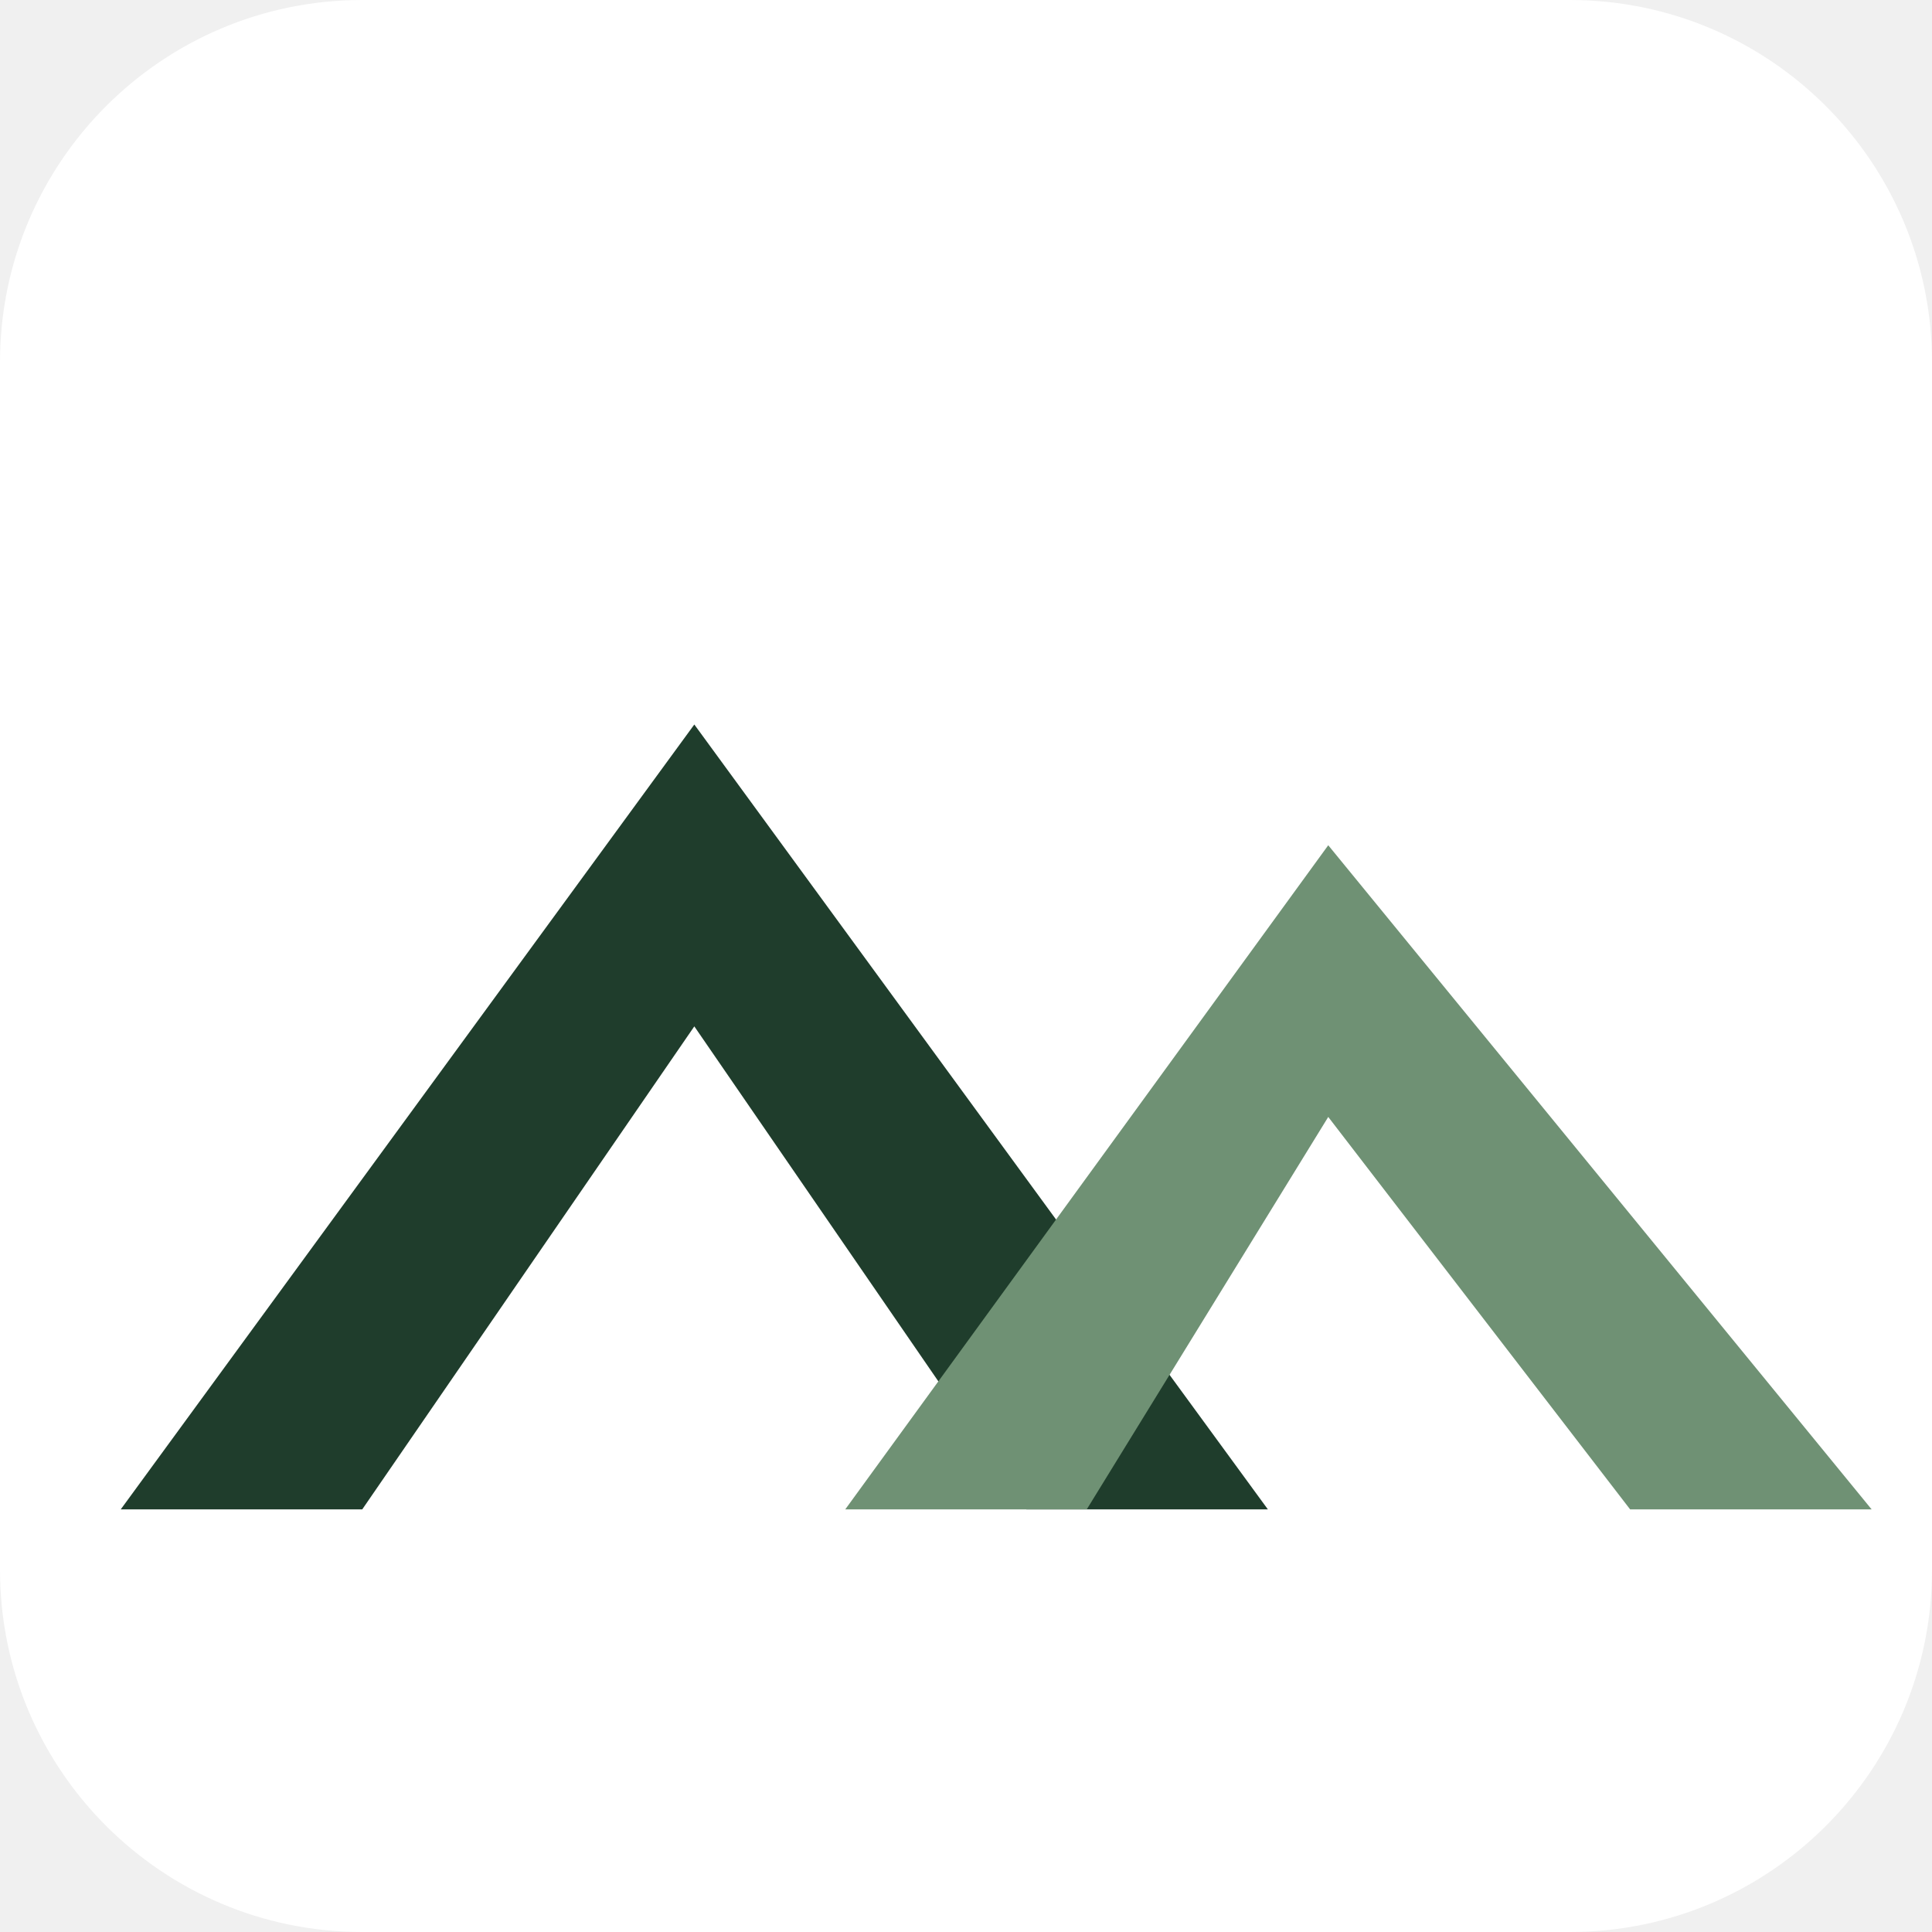
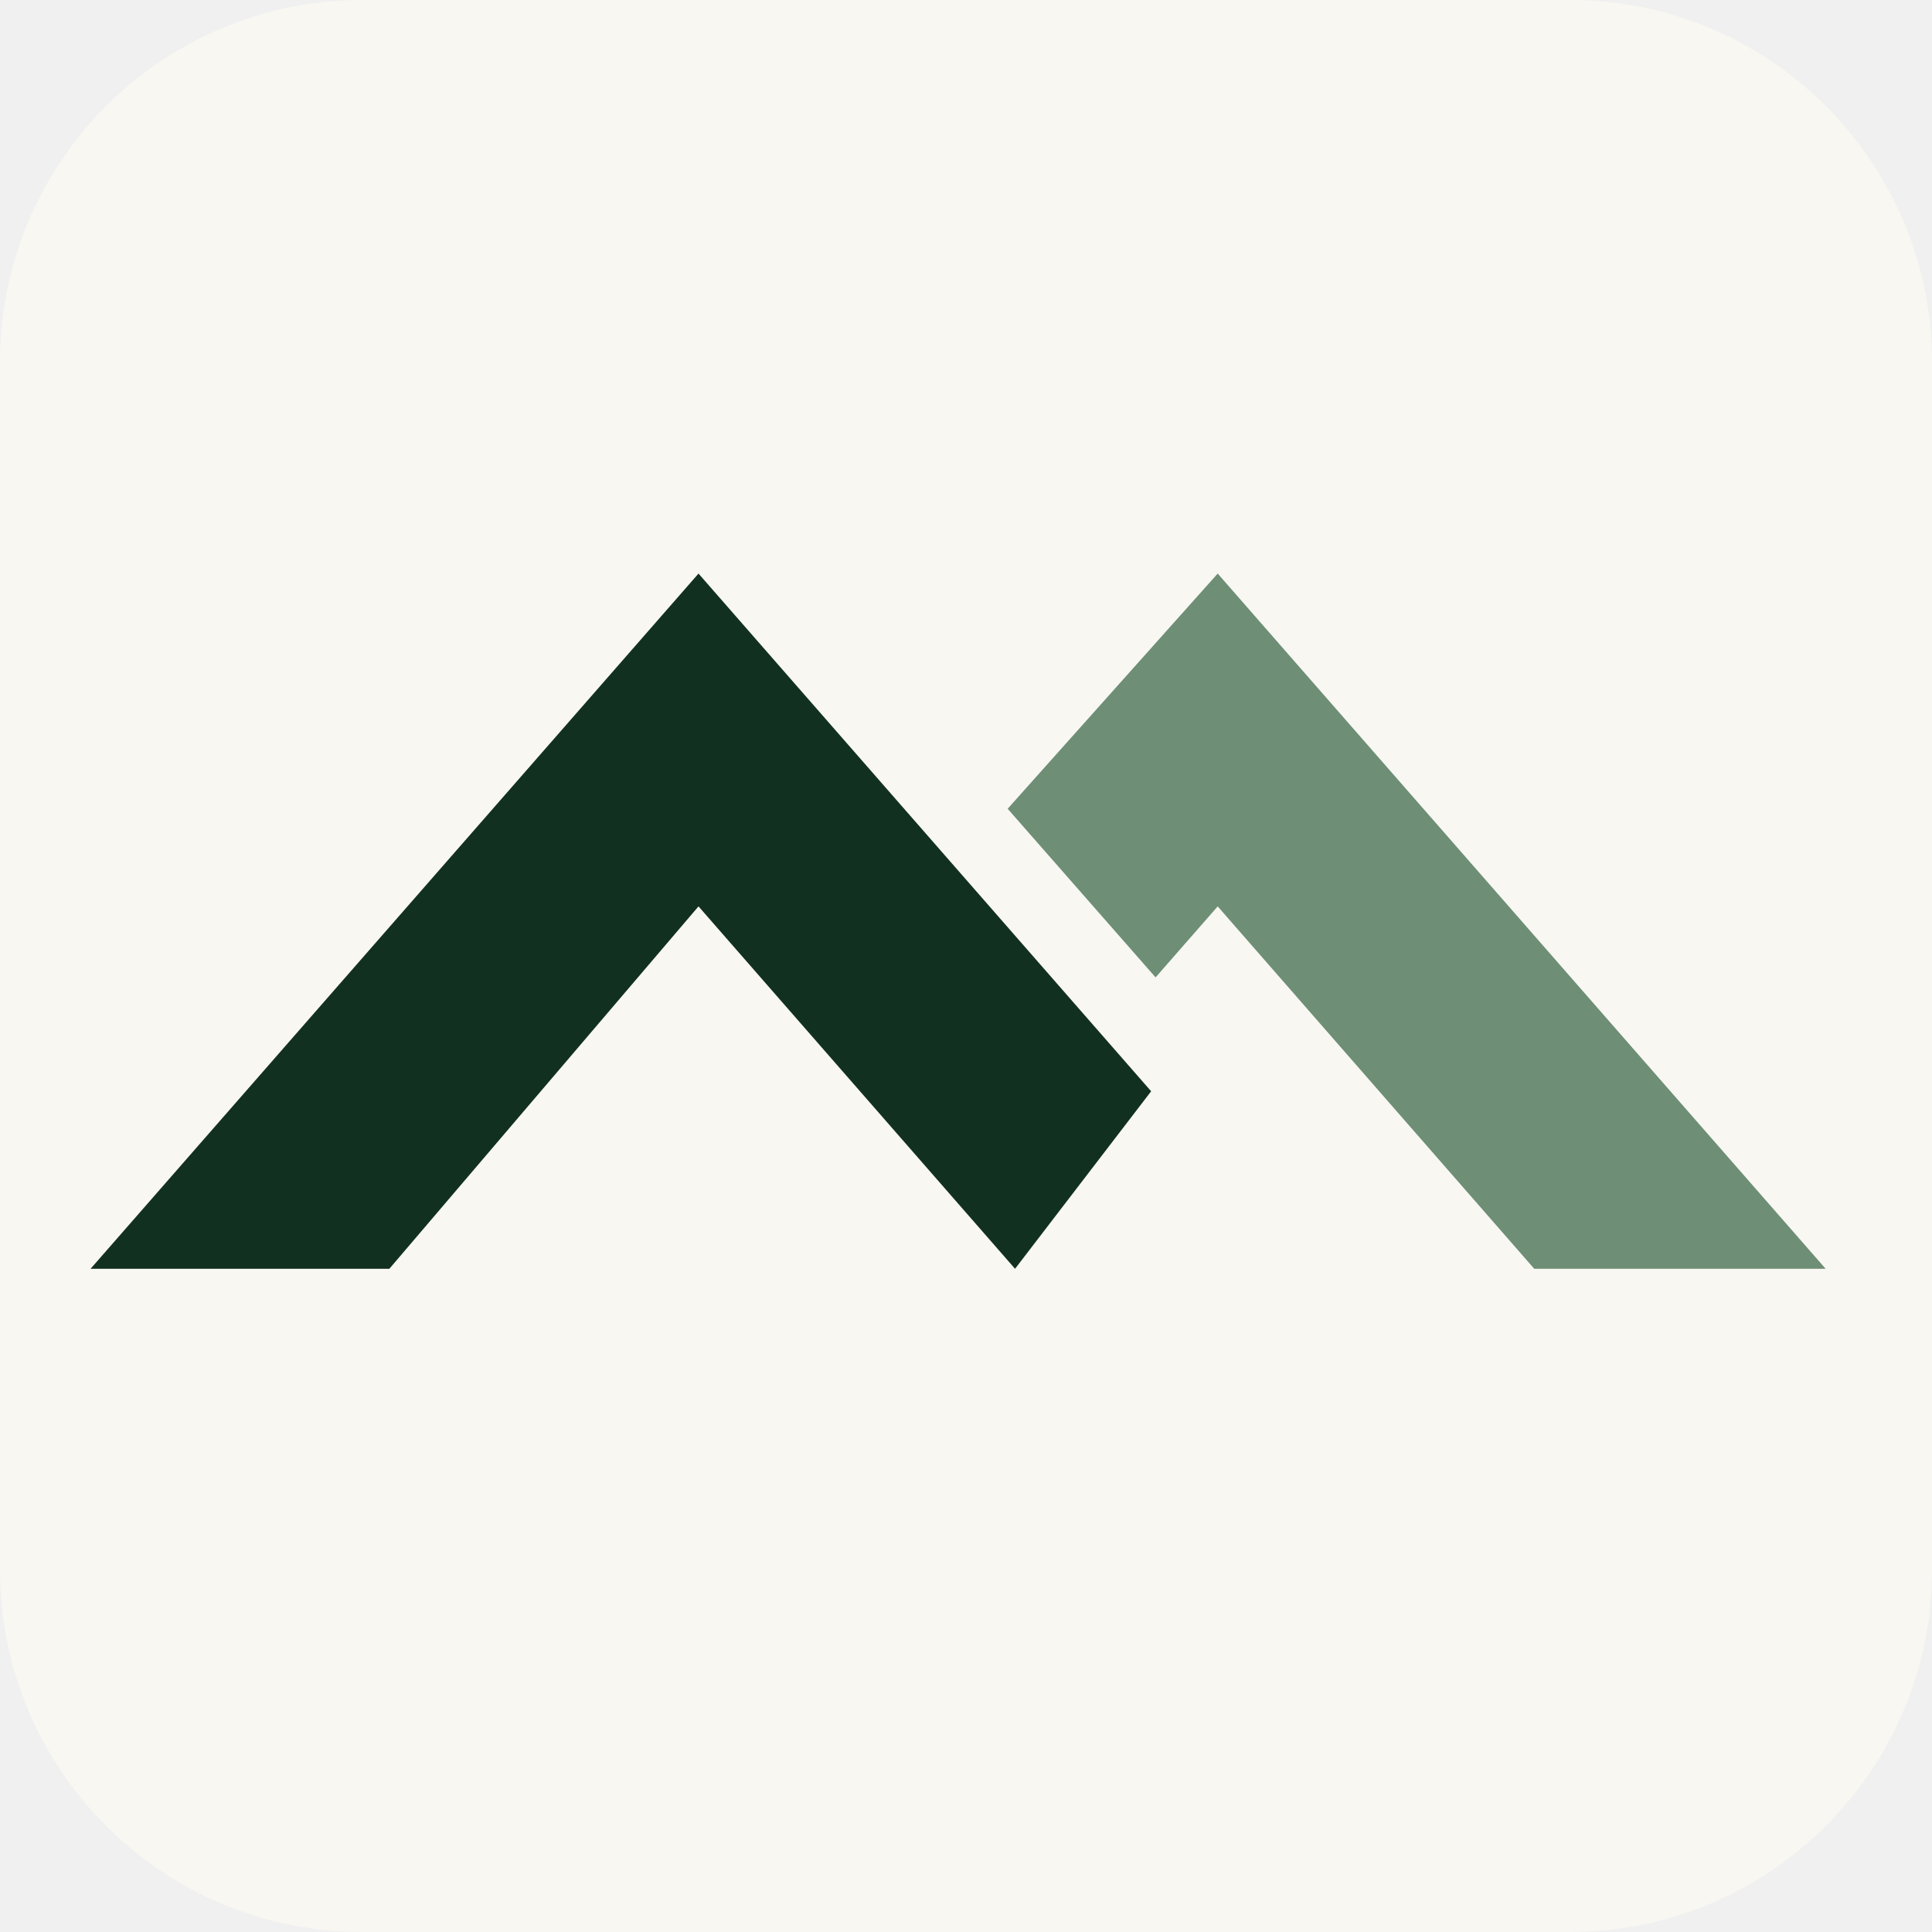
<svg xmlns="http://www.w3.org/2000/svg" viewBox="0 0 64 64">
-   <rect width="64" height="64" rx="12" fill="#ffffff" />
-   <polygon points="4,50 23,24 42,50 34,50 23,34 12,50" fill="#1f3d2c" />
-   <polygon points="28,50 44,28 62,50 54,50 44,37 36,50" fill="#6f9174" />
+   <rect width="64" height="64" rx="12" fill="#f8f7f2" />
+   <g transform="translate(3,19) scale(0.49)">
+     <polygon points="76.2,0 117.3,47 97.6,47 76.2,22.5 72,27.3 62,15.9" fill="#6e8e76" />
+     <polygon points="0,47 41.1,0 71.7,35 62.5,47 41.1,22.5 20.2,47" fill="#12301f" />
+   </g>
</svg>
